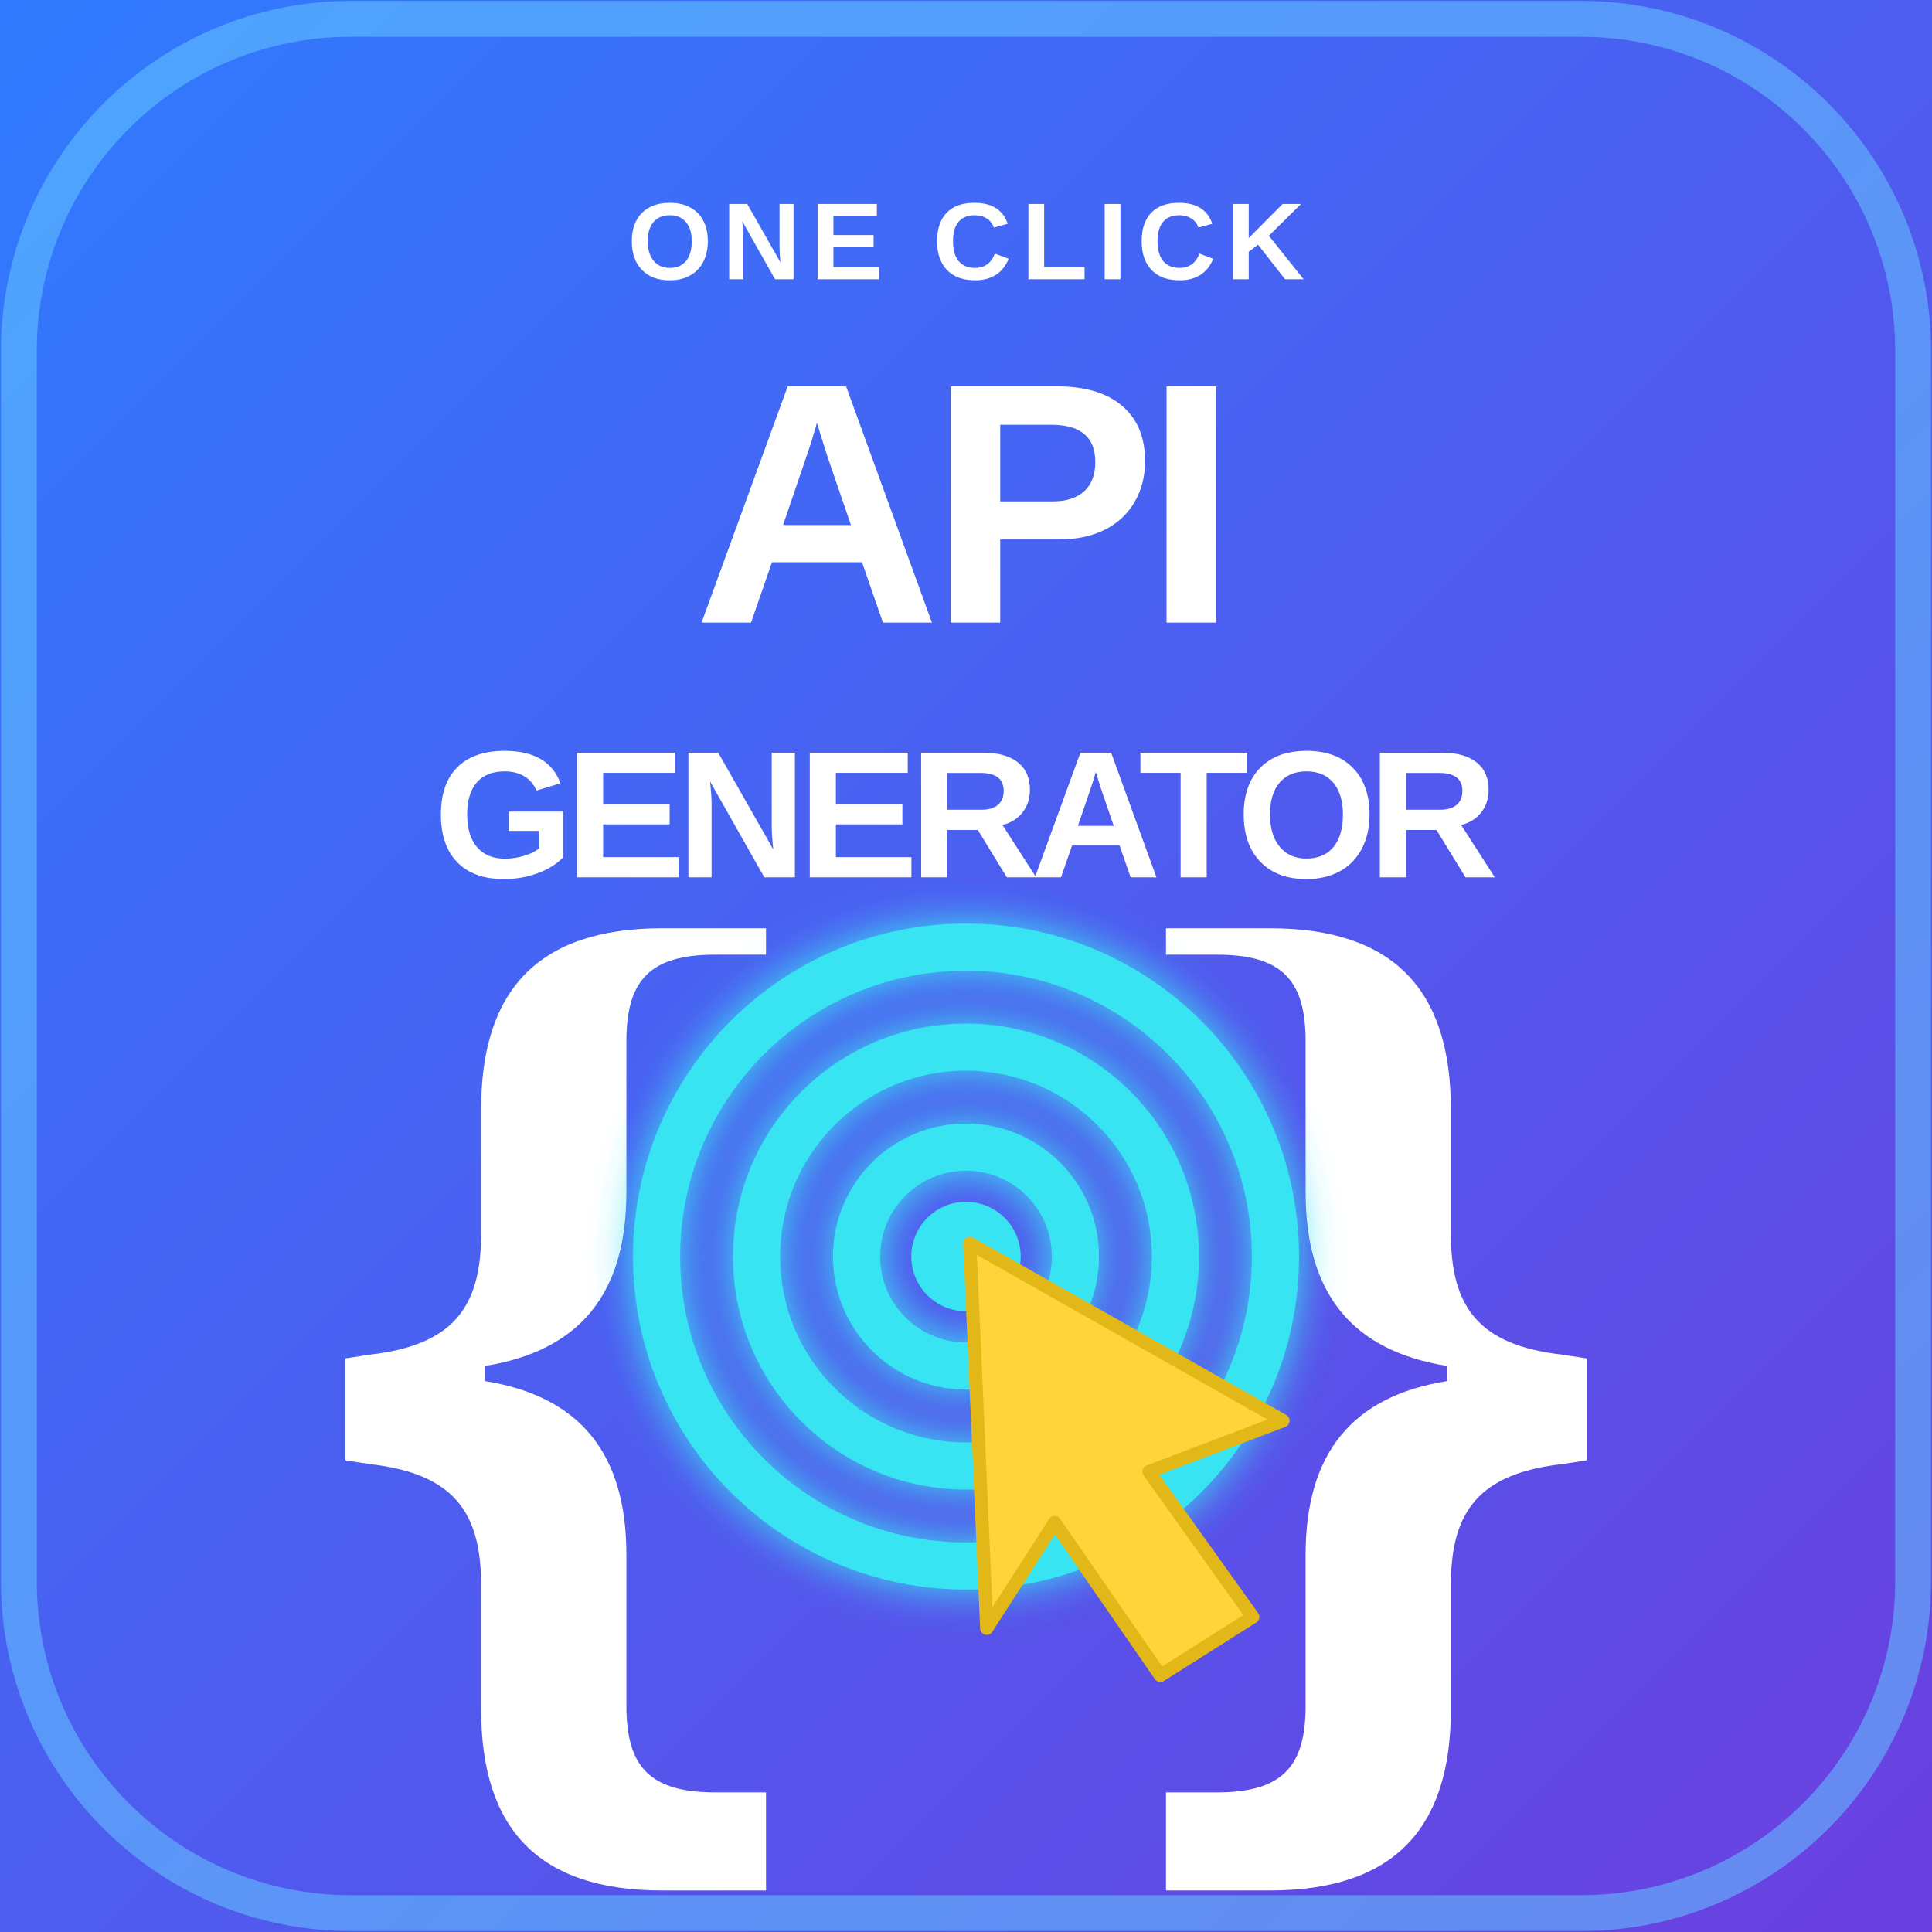
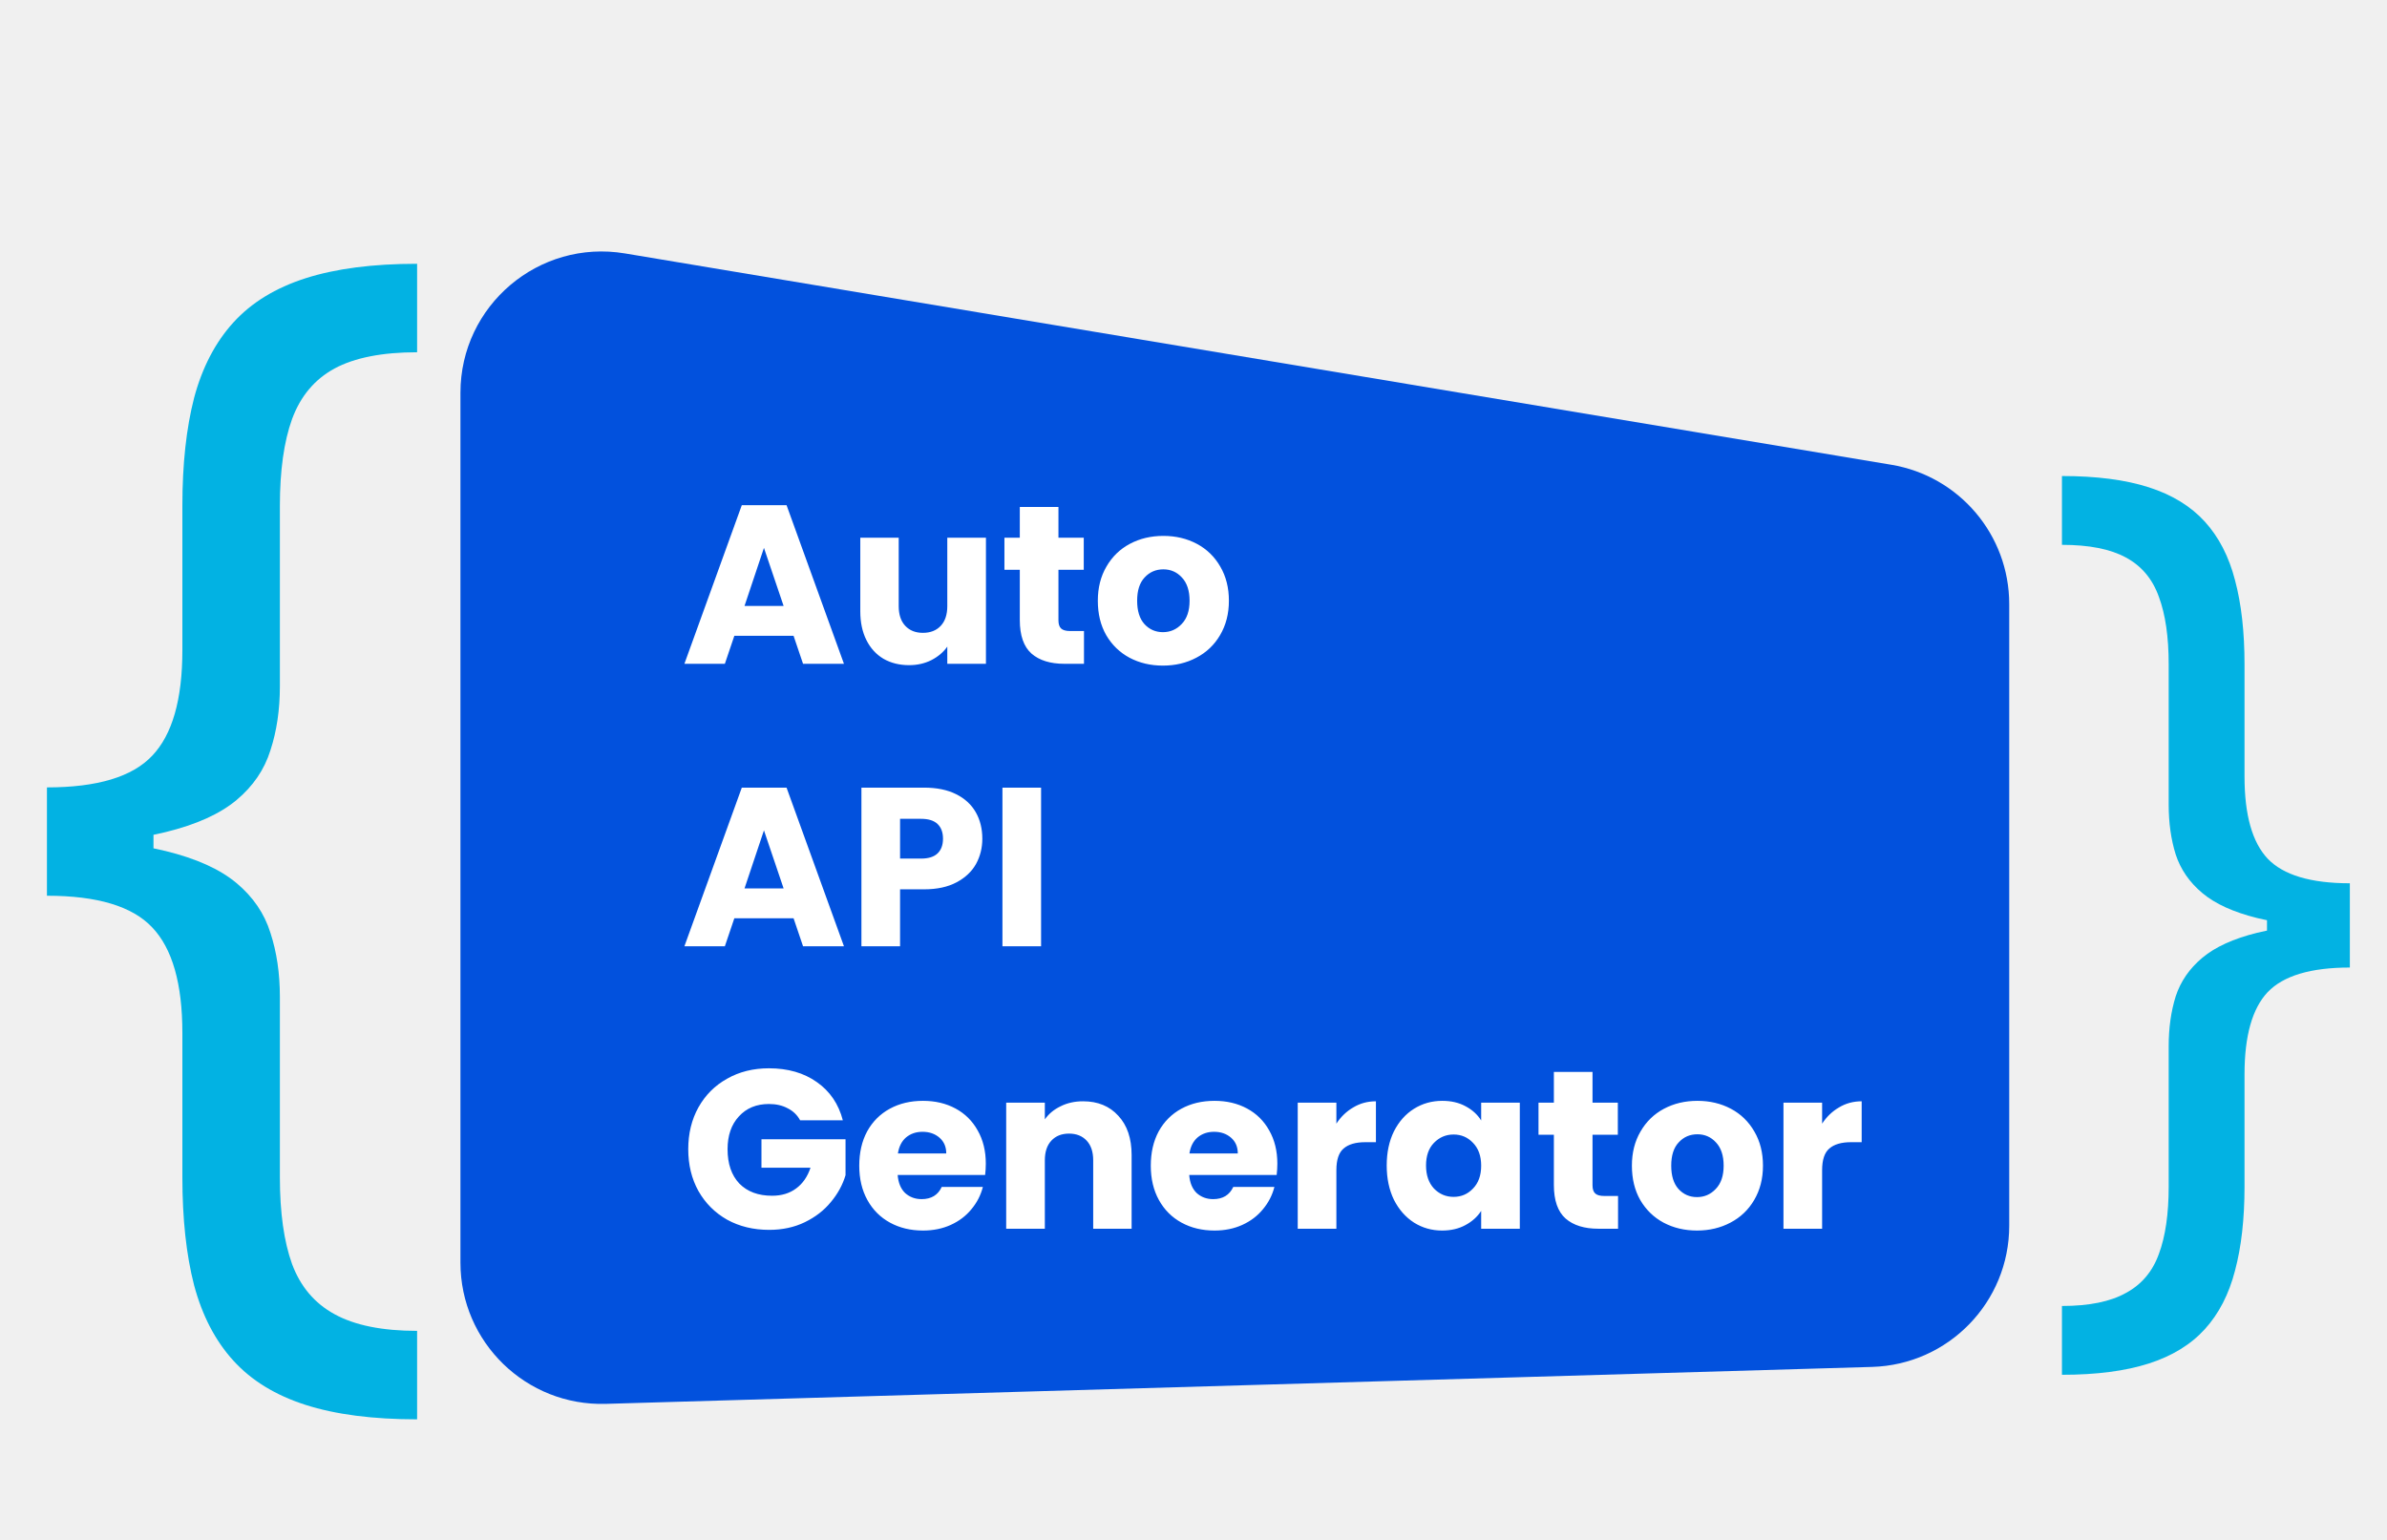
- <svg xmlns="http://www.w3.org/2000/svg" width="1024" height="1024" viewBox="0 0 1024 1024" role="img" aria-labelledby="title desc">
-   <defs>
-     <linearGradient id="background" x1="0" y1="0" x2="1" y2="1">
-       <stop offset="0%" stop-color="#2F7BFF" />
-       <stop offset="100%" stop-color="#6B3FE0" />
-     </linearGradient>
-     <filter id="rippleGlow" x="-30%" y="-30%" width="160%" height="160%">
-       <feGaussianBlur stdDeviation="11" result="blur" />
-       <feMerge>
-         <feMergeNode in="blur" />
-         <feMergeNode in="SourceGraphic" />
-       </feMerge>
-     </filter>
-   </defs>
-   <rect width="1024" height="1024" fill="url(#background)" />
-   <rect x="10" y="10" width="1004" height="1004" rx="176" fill="none" stroke="#64C6FF" stroke-opacity=".55" stroke-width="19" />
-   <g fill="#FFFFFF" text-anchor="middle" font-family="Arial Black, Arial, Helvetica, sans-serif" font-weight="900">
-     <text x="512" y="148" font-size="58" letter-spacing="5">ONE CLICK</text>
-     <text x="512" y="330" font-size="182" letter-spacing="-7">API</text>
-     <text x="512" y="465" font-size="96" letter-spacing="-5">GENERATOR</text>
-   </g>
-   <g fill="#FFFFFF">
-     <path d="M406 492H351c-66 0-96 33-96 96v66c0 39-15 59-59 64l-13 2v54l13 2c44 5 59 25 59 64v66c0 63 30 96 96 96h55v-52h-27c-35 0-47-14-47-46v-80c0-54-25-84-75-92v-8c50-8 75-38 75-92v-80c0-32 12-46 47-46h27z" />
-     <path transform="translate(1024 0) scale(-1 1)" d="M406 492H351c-66 0-96 33-96 96v66c0 39-15 59-59 64l-13 2v54l13 2c44 5 59 25 59 64v66c0 63 30 96 96 96h55v-52h-27c-35 0-47-14-47-46v-80c0-54-25-84-75-92v-8c50-8 75-38 75-92v-80c0-32 12-46 47-46h27z" />
-   </g>
-   <g fill="none" stroke="#38E3F2" stroke-width="25" stroke-linecap="round" filter="url(#rippleGlow)">
-     <circle cx="512" cy="666" r="164" />
-     <circle cx="512" cy="666" r="111" />
-     <circle cx="512" cy="666" r="58" />
-   </g>
-   <circle cx="512" cy="666" r="29" fill="#38E3F2" />
-   <path d="M514 659L680 753L609 780L664 857L615 888L559 807L523 863Z" fill="#FFD43B" stroke="#E1B817" stroke-width="7" stroke-linejoin="round" />
+ <svg xmlns="http://www.w3.org/2000/svg" width="845" height="545" viewBox="0 0 845 545" fill="none">
+   <path d="M163 139.036C163 108.135 190.751 84.631 221.231 89.718L669.497 164.529C693.601 168.552 711.266 189.409 711.266 213.847V433.938C711.266 460.984 689.759 483.128 662.724 483.917L214.458 496.998C186.285 497.82 163 475.205 163 447.02V139.036Z" fill="#0251DD" />
+   <path d="M16.619 298.571V278.756C34.41 278.756 46.822 275.027 53.853 267.57C60.991 260.112 64.56 247.648 64.56 230.176V179.04C64.56 164.338 65.945 151.607 68.715 140.847C71.591 130.087 76.225 121.192 82.617 114.161C89.009 107.129 97.532 101.909 108.185 98.5C118.839 95.091 131.996 93.386 147.656 93.386V124.707C135.298 124.707 125.55 126.625 118.413 130.46C111.381 134.295 106.374 140.261 103.391 148.358C100.515 156.348 99.077 166.575 99.077 179.04V242.96C99.077 251.27 97.958 258.834 95.721 265.652C93.59 272.47 89.595 278.33 83.736 283.23C77.876 288.131 69.513 291.913 58.647 294.576C47.887 297.239 33.878 298.571 16.619 298.571ZM147.656 502.477C131.996 502.477 118.839 500.773 108.185 497.364C97.532 493.955 89.009 488.734 82.617 481.703C76.225 474.672 71.591 465.776 68.715 455.016C65.945 444.256 64.56 431.526 64.56 416.824V365.688C64.56 348.216 60.991 335.751 53.853 328.294C46.822 320.837 34.41 317.108 16.619 317.108V297.293C33.878 297.293 47.887 298.624 58.647 301.288C69.513 303.951 77.876 307.733 83.736 312.634C89.595 317.534 93.59 323.393 95.721 330.212C97.958 337.03 99.077 344.594 99.077 352.903V416.824C99.077 429.288 100.515 439.516 103.391 447.506C106.374 455.496 111.381 461.408 118.413 465.244C125.55 469.185 135.298 471.156 147.656 471.156V502.477ZM16.619 317.108V278.756H54.332V317.108H16.619Z" fill="#02B2E3" />
+   <path d="M831.849 327.116V342.528C818.012 342.528 808.317 345.428 802.766 351.229C797.297 357.029 794.562 366.723 794.562 380.312V420.085C794.562 431.52 793.444 441.422 791.207 449.79C789.052 458.159 785.489 465.078 780.518 470.547C775.546 476.016 768.917 480.076 760.631 482.727C752.345 485.379 742.112 486.705 729.932 486.705V462.344C739.544 462.344 747.084 460.811 752.553 457.745C758.104 454.762 761.999 450.163 764.236 443.949C766.556 437.734 767.716 429.78 767.716 420.085V370.369C767.716 363.906 768.545 358.023 770.202 352.72C771.942 347.417 775.09 342.86 779.648 339.048C784.205 335.237 790.668 332.295 799.037 330.224C807.489 328.152 818.426 327.116 831.849 327.116ZM729.932 168.523C742.112 168.523 752.345 169.848 760.631 172.5C768.917 175.152 775.546 179.212 780.518 184.68C785.489 190.149 789.052 197.068 791.207 205.437C793.444 213.806 794.562 223.707 794.562 235.142V274.915C794.562 288.504 797.297 298.198 802.766 303.999C808.317 309.799 818.012 312.699 831.849 312.699V328.111C818.426 328.111 807.489 327.075 799.037 325.004C790.668 322.932 784.205 319.991 779.648 316.179C775.09 312.367 771.942 307.81 770.202 302.507C768.545 297.204 767.716 291.321 767.716 284.858V235.142C767.716 225.447 766.556 217.493 764.236 211.278C761.999 204.981 758.104 200.341 752.553 197.358C747.084 194.375 739.544 192.884 729.932 192.884V168.523ZM831.849 312.699V342.528H802.517V312.699H831.849Z" fill="#02B2E3" />
+   <path d="M280.92 225.08H259.96L256.6 235H242.28L262.6 178.84H278.44L298.76 235H284.28L280.92 225.08ZM277.4 214.52L270.44 193.96L263.56 214.52H277.4ZM349.024 190.36V235H335.344V228.92C333.958 230.893 332.064 232.493 329.664 233.72C327.318 234.893 324.704 235.48 321.824 235.48C318.411 235.48 315.398 234.733 312.784 233.24C310.171 231.693 308.144 229.48 306.704 226.6C305.264 223.72 304.544 220.333 304.544 216.44V190.36H318.144V214.6C318.144 217.587 318.918 219.907 320.464 221.56C322.011 223.213 324.091 224.04 326.704 224.04C329.371 224.04 331.478 223.213 333.024 221.56C334.571 219.907 335.344 217.587 335.344 214.6V190.36H349.024ZM383.731 223.4V235H376.771C371.811 235 367.944 233.8 365.171 231.4C362.397 228.947 361.011 224.973 361.011 219.48V201.72H355.571V190.36H361.011V179.48H374.691V190.36H383.651V201.72H374.691V219.64C374.691 220.973 375.011 221.933 375.651 222.52C376.291 223.107 377.357 223.4 378.851 223.4H383.731ZM411.671 235.64C407.297 235.64 403.351 234.707 399.831 232.84C396.364 230.973 393.617 228.307 391.591 224.84C389.617 221.373 388.631 217.32 388.631 212.68C388.631 208.093 389.644 204.067 391.671 200.6C393.697 197.08 396.471 194.387 399.991 192.52C403.511 190.653 407.457 189.72 411.831 189.72C416.204 189.72 420.151 190.653 423.671 192.52C427.191 194.387 429.964 197.08 431.991 200.6C434.017 204.067 435.031 208.093 435.031 212.68C435.031 217.267 433.991 221.32 431.911 224.84C429.884 228.307 427.084 230.973 423.511 232.84C419.991 234.707 416.044 235.64 411.671 235.64ZM411.671 223.8C414.284 223.8 416.497 222.84 418.311 220.92C420.177 219 421.111 216.253 421.111 212.68C421.111 209.107 420.204 206.36 418.391 204.44C416.631 202.52 414.444 201.56 411.831 201.56C409.164 201.56 406.951 202.52 405.191 204.44C403.431 206.307 402.551 209.053 402.551 212.68C402.551 216.253 403.404 219 405.111 220.92C406.871 222.84 409.057 223.8 411.671 223.8ZM280.92 325.08H259.96L256.6 335H242.28L262.6 278.84H278.44L298.76 335H284.28L280.92 325.08ZM277.4 314.52L270.44 293.96L263.56 314.52H277.4ZM347.744 296.92C347.744 300.173 346.998 303.16 345.504 305.88C344.011 308.547 341.718 310.707 338.624 312.36C335.531 314.013 331.691 314.84 327.104 314.84H318.624V335H304.944V278.84H327.104C331.584 278.84 335.371 279.613 338.464 281.16C341.558 282.707 343.878 284.84 345.424 287.56C346.971 290.28 347.744 293.4 347.744 296.92ZM326.064 303.96C328.678 303.96 330.624 303.347 331.904 302.12C333.184 300.893 333.824 299.16 333.824 296.92C333.824 294.68 333.184 292.947 331.904 291.72C330.624 290.493 328.678 289.88 326.064 289.88H318.624V303.96H326.064ZM368.546 278.84V335H354.866V278.84H368.546ZM283.24 396.6C282.227 394.733 280.76 393.32 278.84 392.36C276.973 391.347 274.76 390.84 272.2 390.84C267.773 390.84 264.227 392.307 261.56 395.24C258.893 398.12 257.56 401.987 257.56 406.84C257.56 412.013 258.947 416.067 261.72 419C264.547 421.88 268.413 423.32 273.32 423.32C276.68 423.32 279.507 422.467 281.8 420.76C284.147 419.053 285.853 416.6 286.92 413.4H269.56V403.32H299.32V416.04C298.307 419.453 296.573 422.627 294.12 425.56C291.72 428.493 288.653 430.867 284.92 432.68C281.187 434.493 276.973 435.4 272.28 435.4C266.733 435.4 261.773 434.2 257.4 431.8C253.08 429.347 249.693 425.96 247.24 421.64C244.84 417.32 243.64 412.387 243.64 406.84C243.64 401.293 244.84 396.36 247.24 392.04C249.693 387.667 253.08 384.28 257.4 381.88C261.72 379.427 266.653 378.2 272.2 378.2C278.92 378.2 284.573 379.827 289.16 383.08C293.8 386.333 296.867 390.84 298.36 396.6H283.24ZM348.977 411.96C348.977 413.24 348.898 414.573 348.738 415.96H317.778C317.991 418.733 318.871 420.867 320.418 422.36C322.018 423.8 323.964 424.52 326.258 424.52C329.671 424.52 332.044 423.08 333.378 420.2H347.938C347.191 423.133 345.831 425.773 343.858 428.12C341.938 430.467 339.511 432.307 336.578 433.64C333.644 434.973 330.364 435.64 326.738 435.64C322.364 435.64 318.471 434.707 315.058 432.84C311.644 430.973 308.978 428.307 307.058 424.84C305.138 421.373 304.178 417.32 304.178 412.68C304.178 408.04 305.111 403.987 306.978 400.52C308.898 397.053 311.564 394.387 314.978 392.52C318.391 390.653 322.311 389.72 326.738 389.72C331.058 389.72 334.898 390.627 338.258 392.44C341.618 394.253 344.231 396.84 346.098 400.2C348.018 403.56 348.977 407.48 348.977 411.96ZM334.978 408.36C334.978 406.013 334.178 404.147 332.578 402.76C330.978 401.373 328.978 400.68 326.578 400.68C324.284 400.68 322.338 401.347 320.738 402.68C319.191 404.013 318.231 405.907 317.858 408.36H334.978ZM383.394 389.88C388.621 389.88 392.781 391.587 395.874 395C399.021 398.36 400.594 403 400.594 408.92V435H386.994V410.76C386.994 407.773 386.221 405.453 384.674 403.8C383.128 402.147 381.048 401.32 378.434 401.32C375.821 401.32 373.741 402.147 372.194 403.8C370.648 405.453 369.874 407.773 369.874 410.76V435H356.194V390.36H369.874V396.28C371.261 394.307 373.128 392.76 375.474 391.64C377.821 390.467 380.461 389.88 383.394 389.88ZM452.181 411.96C452.181 413.24 452.101 414.573 451.941 415.96H420.981C421.194 418.733 422.074 420.867 423.621 422.36C425.221 423.8 427.167 424.52 429.461 424.52C432.874 424.52 435.247 423.08 436.581 420.2H451.141C450.394 423.133 449.034 425.773 447.061 428.12C445.141 430.467 442.714 432.307 439.781 433.64C436.847 434.973 433.567 435.64 429.941 435.64C425.567 435.64 421.674 434.707 418.261 432.84C414.847 430.973 412.181 428.307 410.261 424.84C408.341 421.373 407.381 417.32 407.381 412.68C407.381 408.04 408.314 403.987 410.181 400.52C412.101 397.053 414.767 394.387 418.181 392.52C421.594 390.653 425.514 389.72 429.941 389.72C434.261 389.72 438.101 390.627 441.461 392.44C444.821 394.253 447.434 396.84 449.301 400.2C451.221 403.56 452.181 407.48 452.181 411.96ZM438.181 408.36C438.181 406.013 437.381 404.147 435.781 402.76C434.181 401.373 432.181 400.68 429.781 400.68C427.487 400.68 425.541 401.347 423.941 402.68C422.394 404.013 421.434 405.907 421.061 408.36H438.181ZM473.078 397.8C474.678 395.347 476.678 393.427 479.078 392.04C481.478 390.6 484.144 389.88 487.078 389.88V404.36H483.318C479.904 404.36 477.344 405.107 475.638 406.6C473.931 408.04 473.078 410.6 473.078 414.28V435H459.398V390.36H473.078V397.8ZM490.896 412.6C490.896 408.013 491.75 403.987 493.456 400.52C495.216 397.053 497.59 394.387 500.576 392.52C503.563 390.653 506.896 389.72 510.576 389.72C513.723 389.72 516.47 390.36 518.816 391.64C521.216 392.92 523.056 394.6 524.336 396.68V390.36H538.016V435H524.336V428.68C523.003 430.76 521.136 432.44 518.736 433.72C516.39 435 513.643 435.64 510.496 435.64C506.87 435.64 503.563 434.707 500.576 432.84C497.59 430.92 495.216 428.227 493.456 424.76C491.75 421.24 490.896 417.187 490.896 412.6ZM524.336 412.68C524.336 409.267 523.376 406.573 521.456 404.6C519.59 402.627 517.296 401.64 514.576 401.64C511.856 401.64 509.536 402.627 507.616 404.6C505.75 406.52 504.816 409.187 504.816 412.6C504.816 416.013 505.75 418.733 507.616 420.76C509.536 422.733 511.856 423.72 514.576 423.72C517.296 423.72 519.59 422.733 521.456 420.76C523.376 418.787 524.336 416.093 524.336 412.68ZM572.793 423.4V435H565.833C560.873 435 557.006 433.8 554.233 431.4C551.46 428.947 550.073 424.973 550.073 419.48V401.72H544.633V390.36H550.073V379.48H563.753V390.36H572.713V401.72H563.753V419.64C563.753 420.973 564.073 421.933 564.713 422.52C565.353 423.107 566.42 423.4 567.913 423.4H572.793ZM600.733 435.64C596.36 435.64 592.413 434.707 588.893 432.84C585.426 430.973 582.68 428.307 580.653 424.84C578.68 421.373 577.693 417.32 577.693 412.68C577.693 408.093 578.706 404.067 580.733 400.6C582.76 397.08 585.533 394.387 589.053 392.52C592.573 390.653 596.52 389.72 600.893 389.72C605.266 389.72 609.213 390.653 612.733 392.52C616.253 394.387 619.026 397.08 621.053 400.6C623.08 404.067 624.093 408.093 624.093 412.68C624.093 417.267 623.053 421.32 620.973 424.84C618.946 428.307 616.146 430.973 612.573 432.84C609.053 434.707 605.106 435.64 600.733 435.64ZM600.733 423.8C603.346 423.8 605.56 422.84 607.373 420.92C609.24 419 610.173 416.253 610.173 412.68C610.173 409.107 609.266 406.36 607.453 404.44C605.693 402.52 603.506 401.56 600.893 401.56C598.226 401.56 596.013 402.52 594.253 404.44C592.493 406.307 591.613 409.053 591.613 412.68C591.613 416.253 592.466 419 594.173 420.92C595.933 422.84 598.12 423.8 600.733 423.8ZM645.031 397.8C646.631 395.347 648.631 393.427 651.031 392.04C653.431 390.6 656.097 389.88 659.031 389.88V404.36H655.271C651.857 404.36 649.297 405.107 647.591 406.6C645.884 408.04 645.031 410.6 645.031 414.28V435H631.351V390.36H645.031V397.8Z" fill="white" />
</svg>
